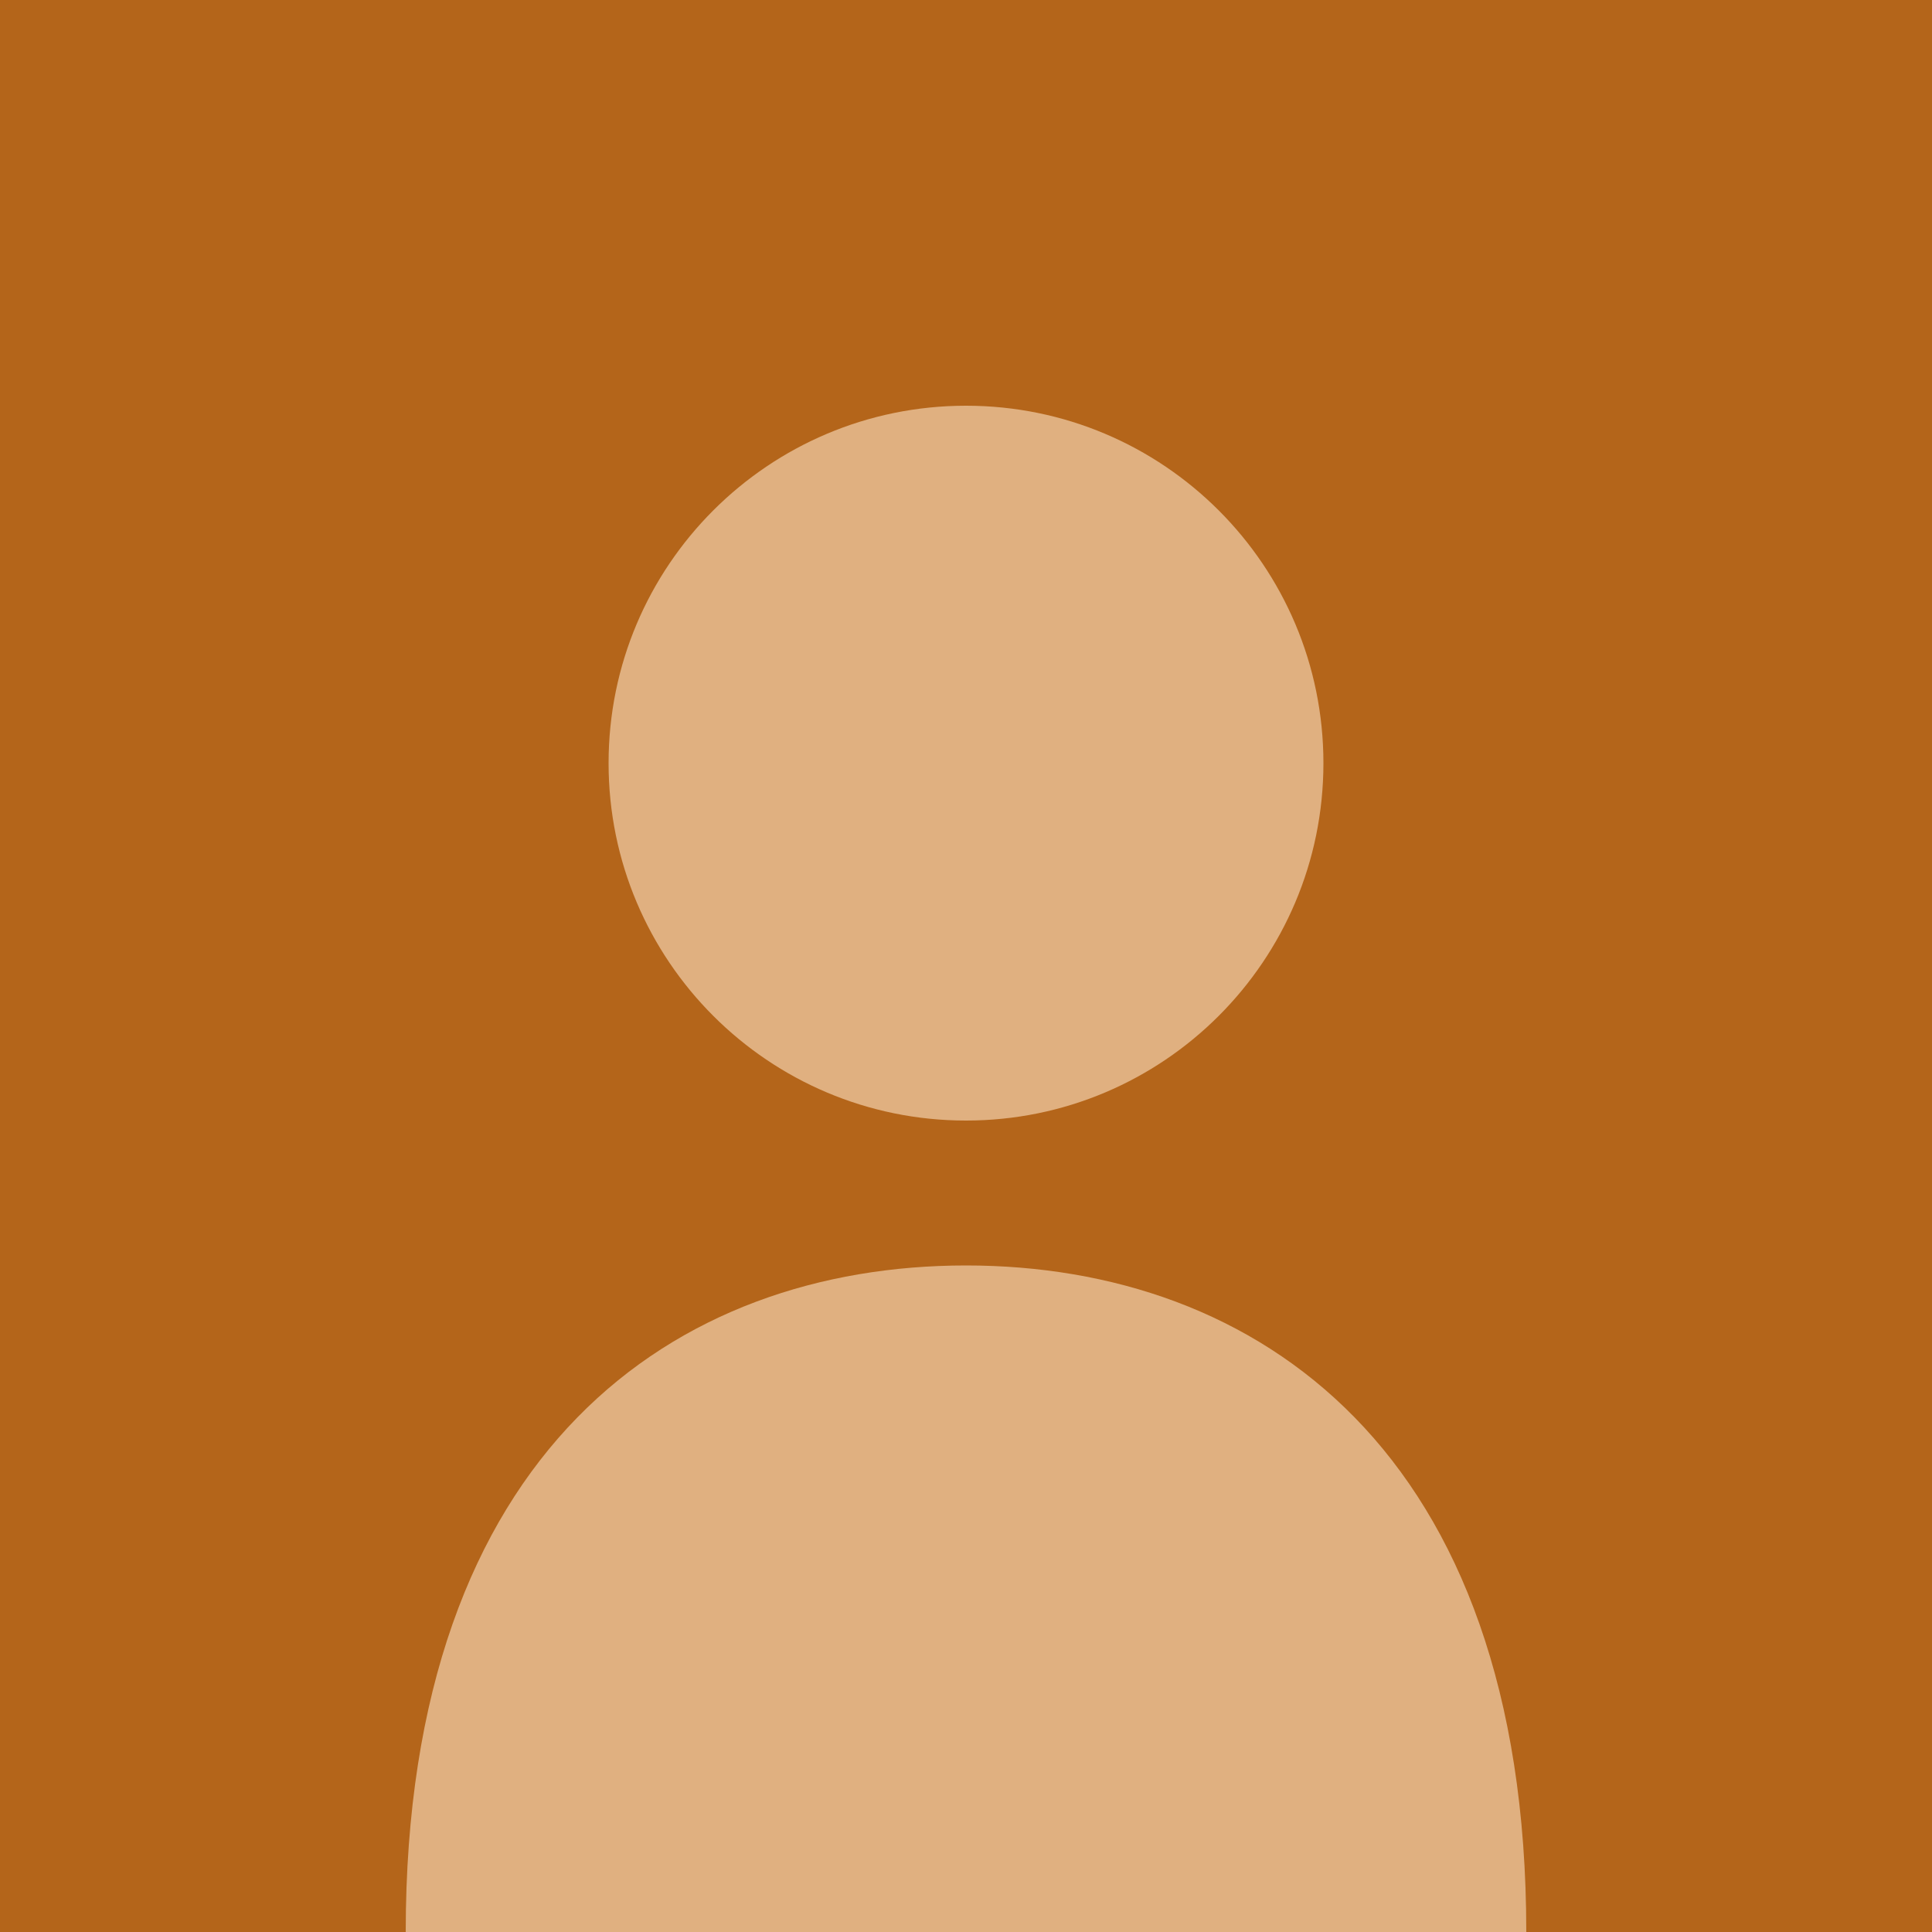
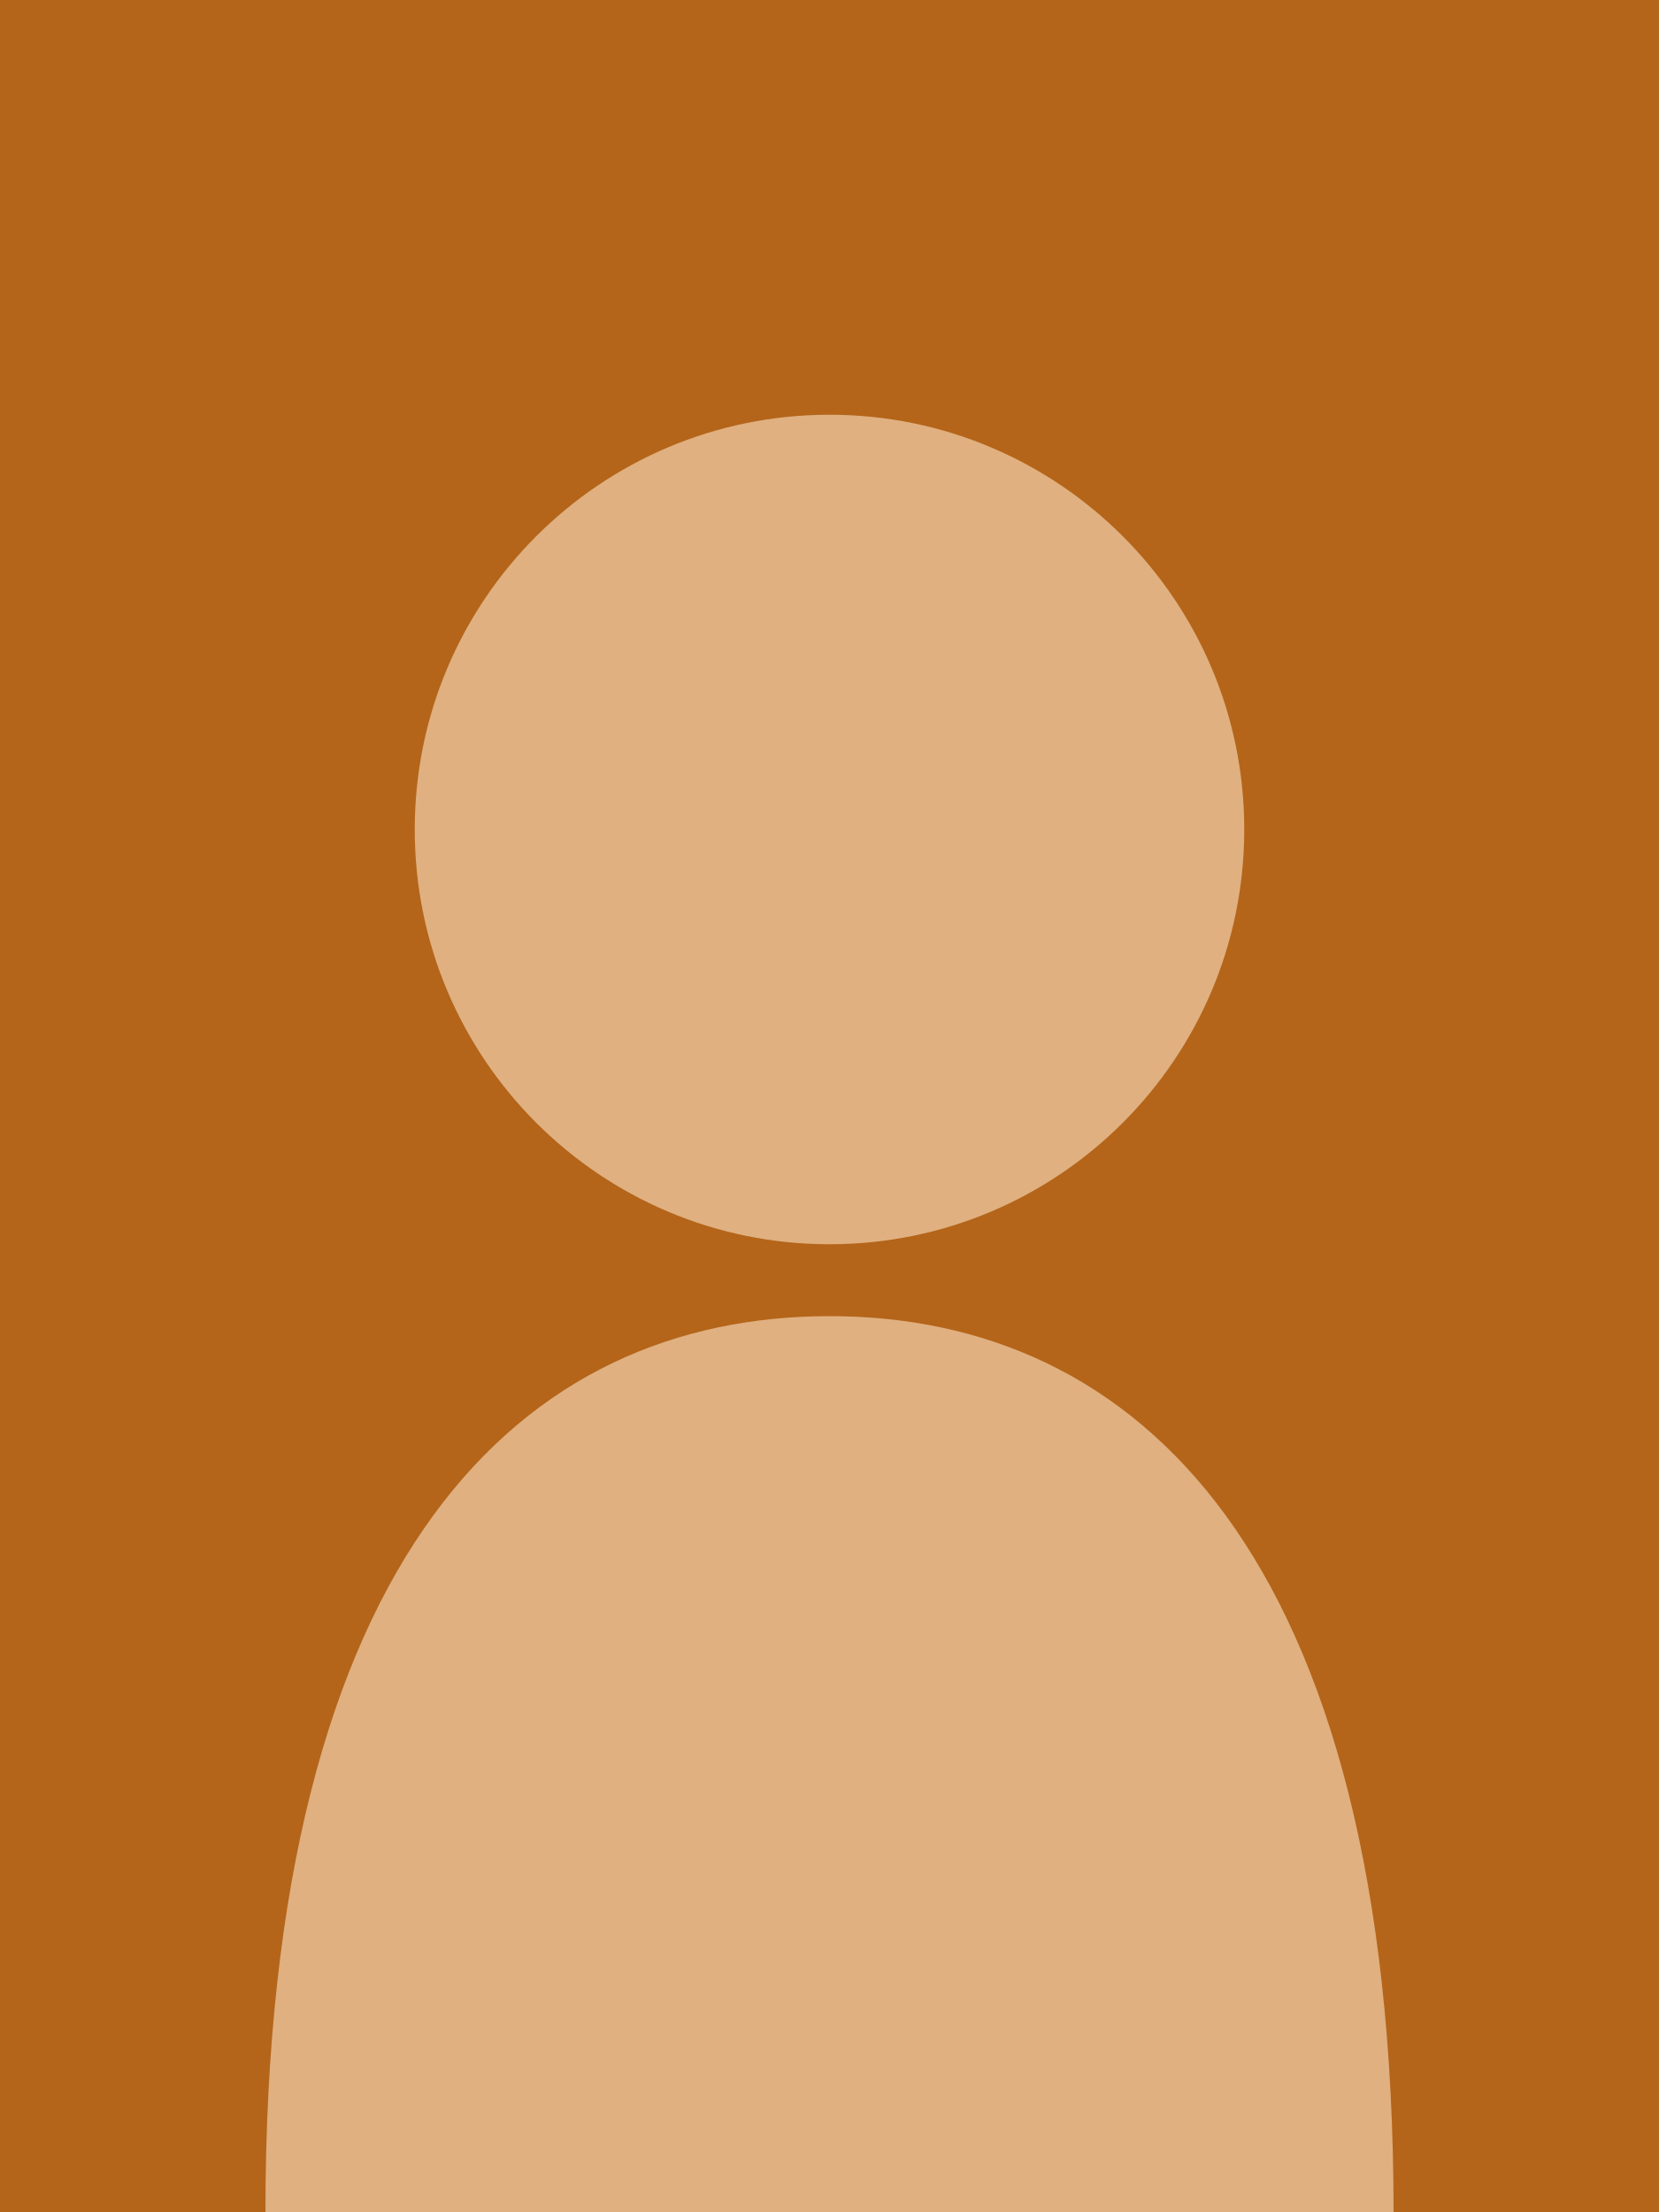
- <svg xmlns="http://www.w3.org/2000/svg" viewBox="0 0 400 400" width="400" height="400">
-   <rect width="400" height="400" fill="#B4651A" />
-   <circle cx="200" cy="158" r="74" fill="#E0B080" />
-   <path d="M84 400 C84 300 140 262 200 262 C260 262 316 300 316 400 Z" fill="#E0B080" />
+ <svg xmlns="http://www.w3.org/2000/svg" viewBox="0 0 600 800" width="600" height="800">
+   <rect width="600" height="800" fill="#B4651A" />
+   <circle cx="300" cy="300" r="150" fill="#E0B080" />
+   <path d="M96 800 C96 560 190 476 300 476 C410 476 504 560 504 800 Z" fill="#E0B080" />
</svg>
